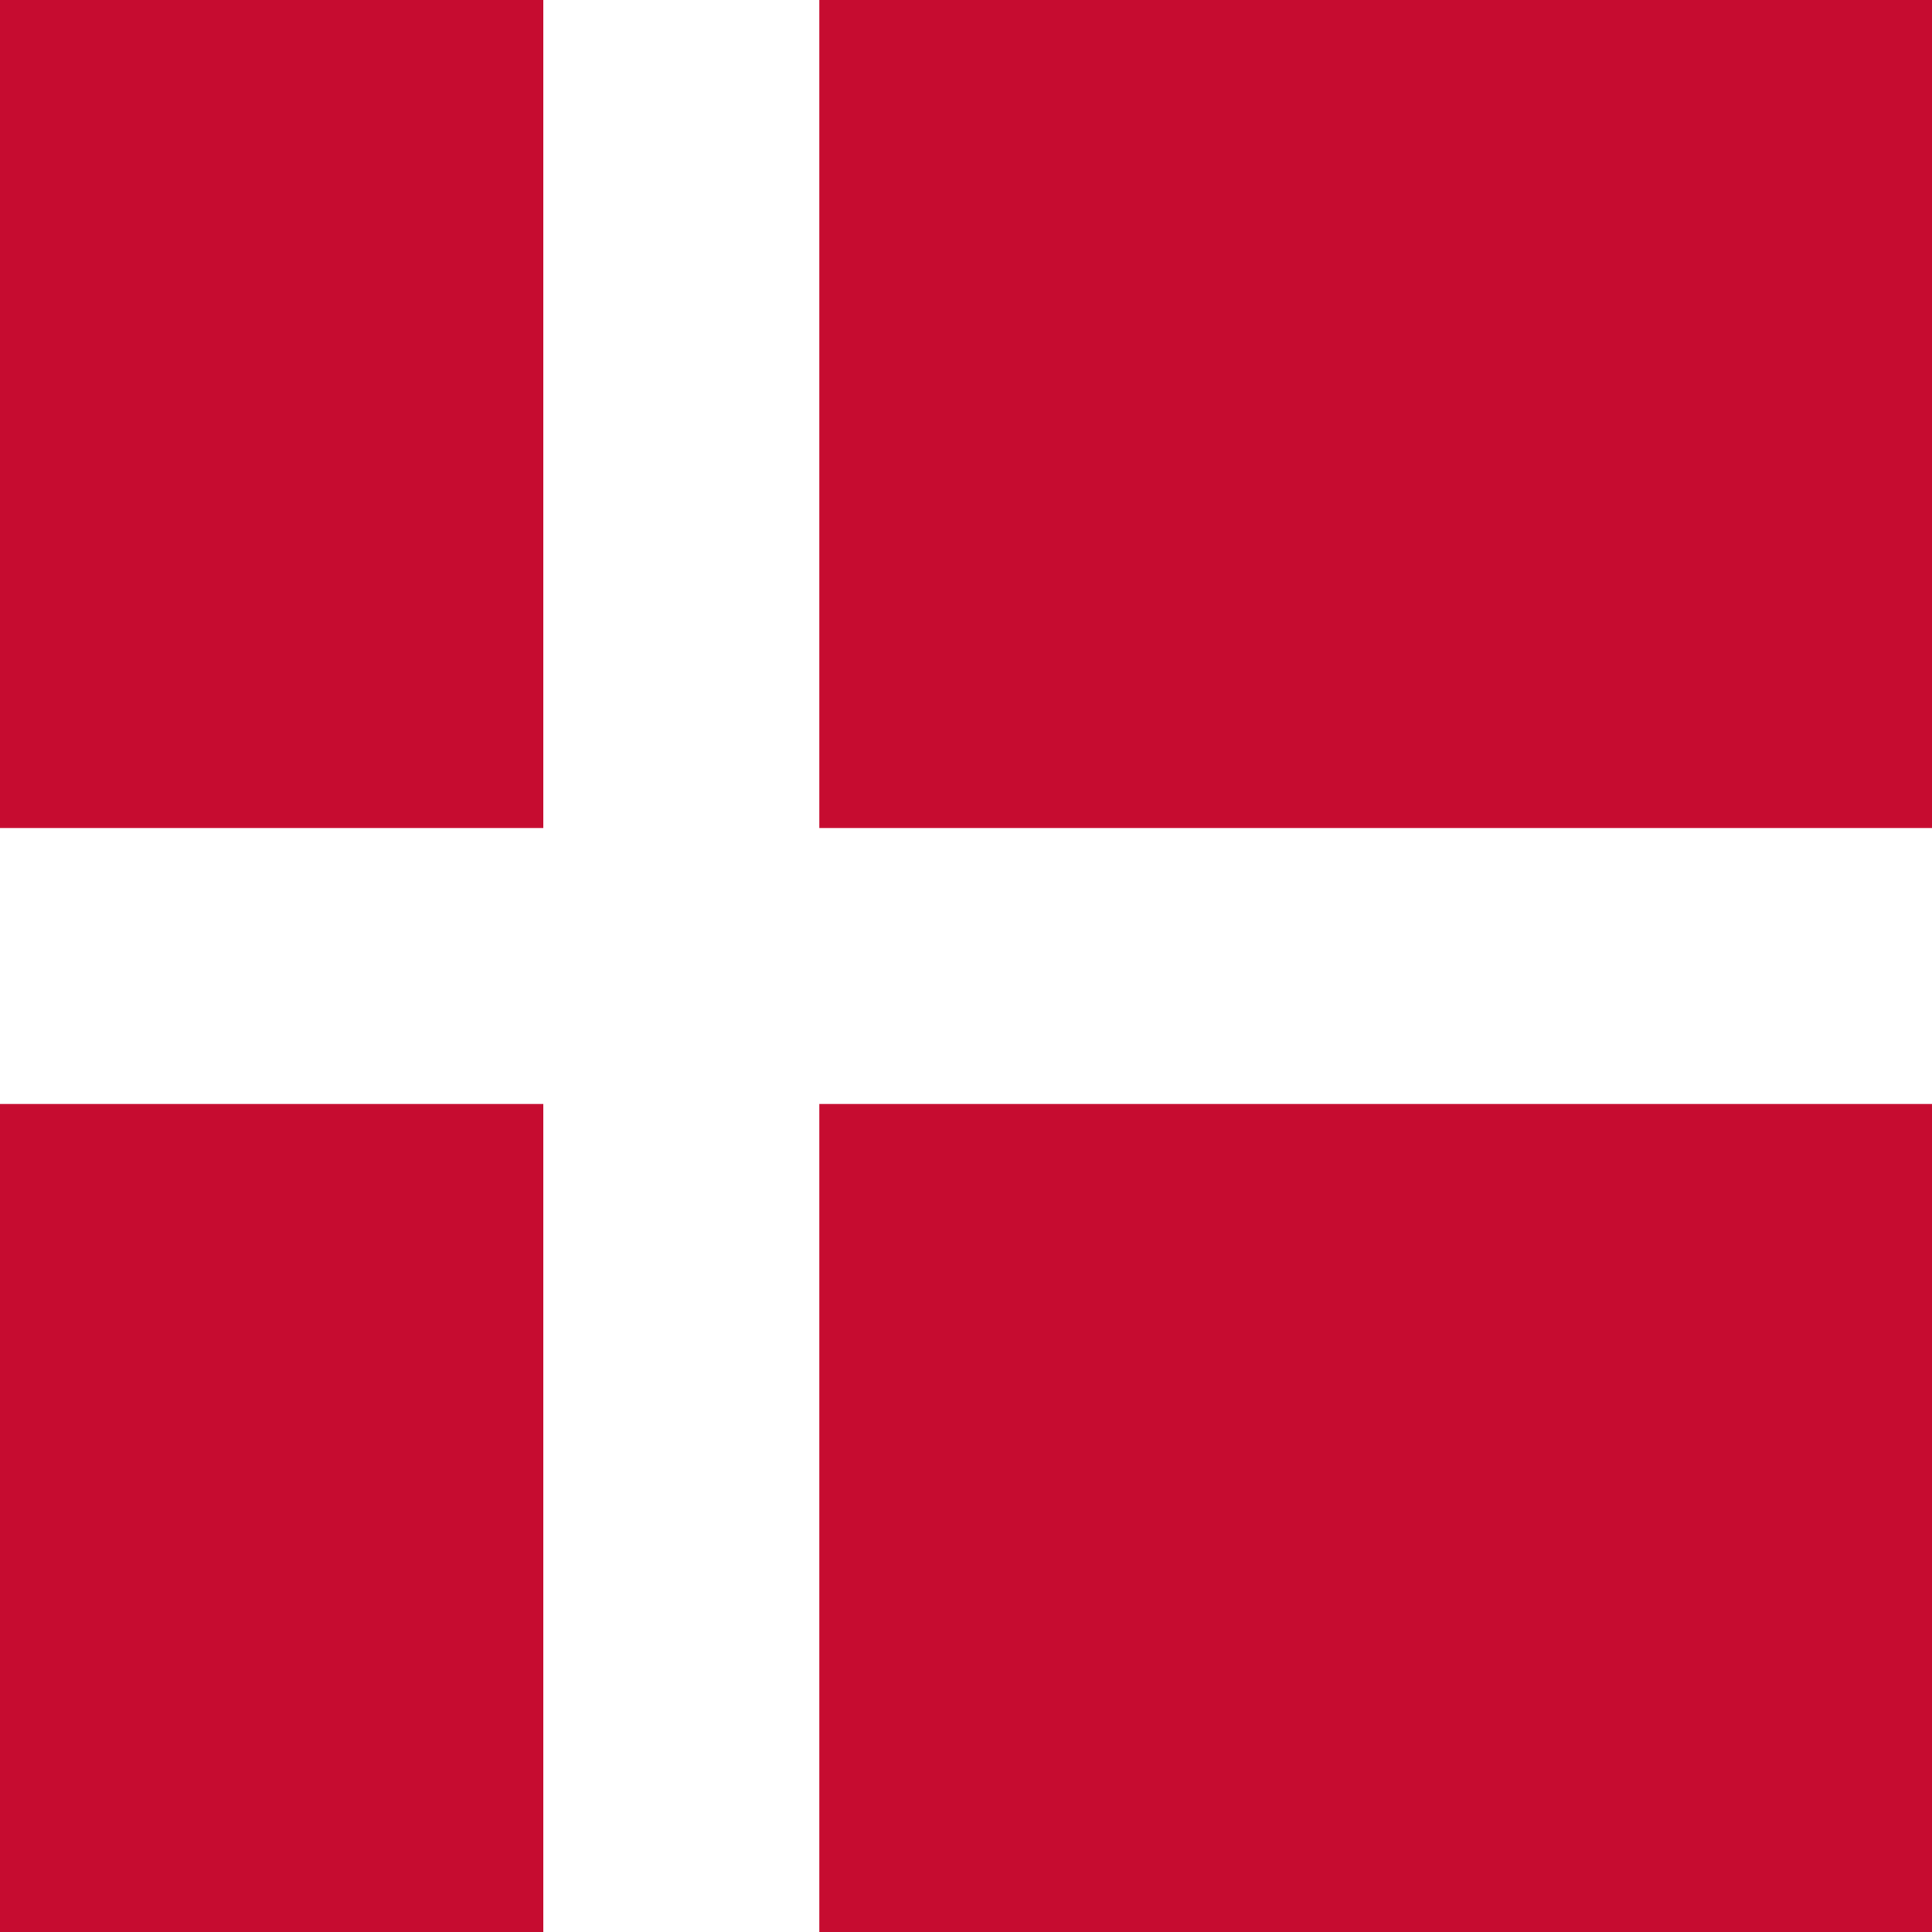
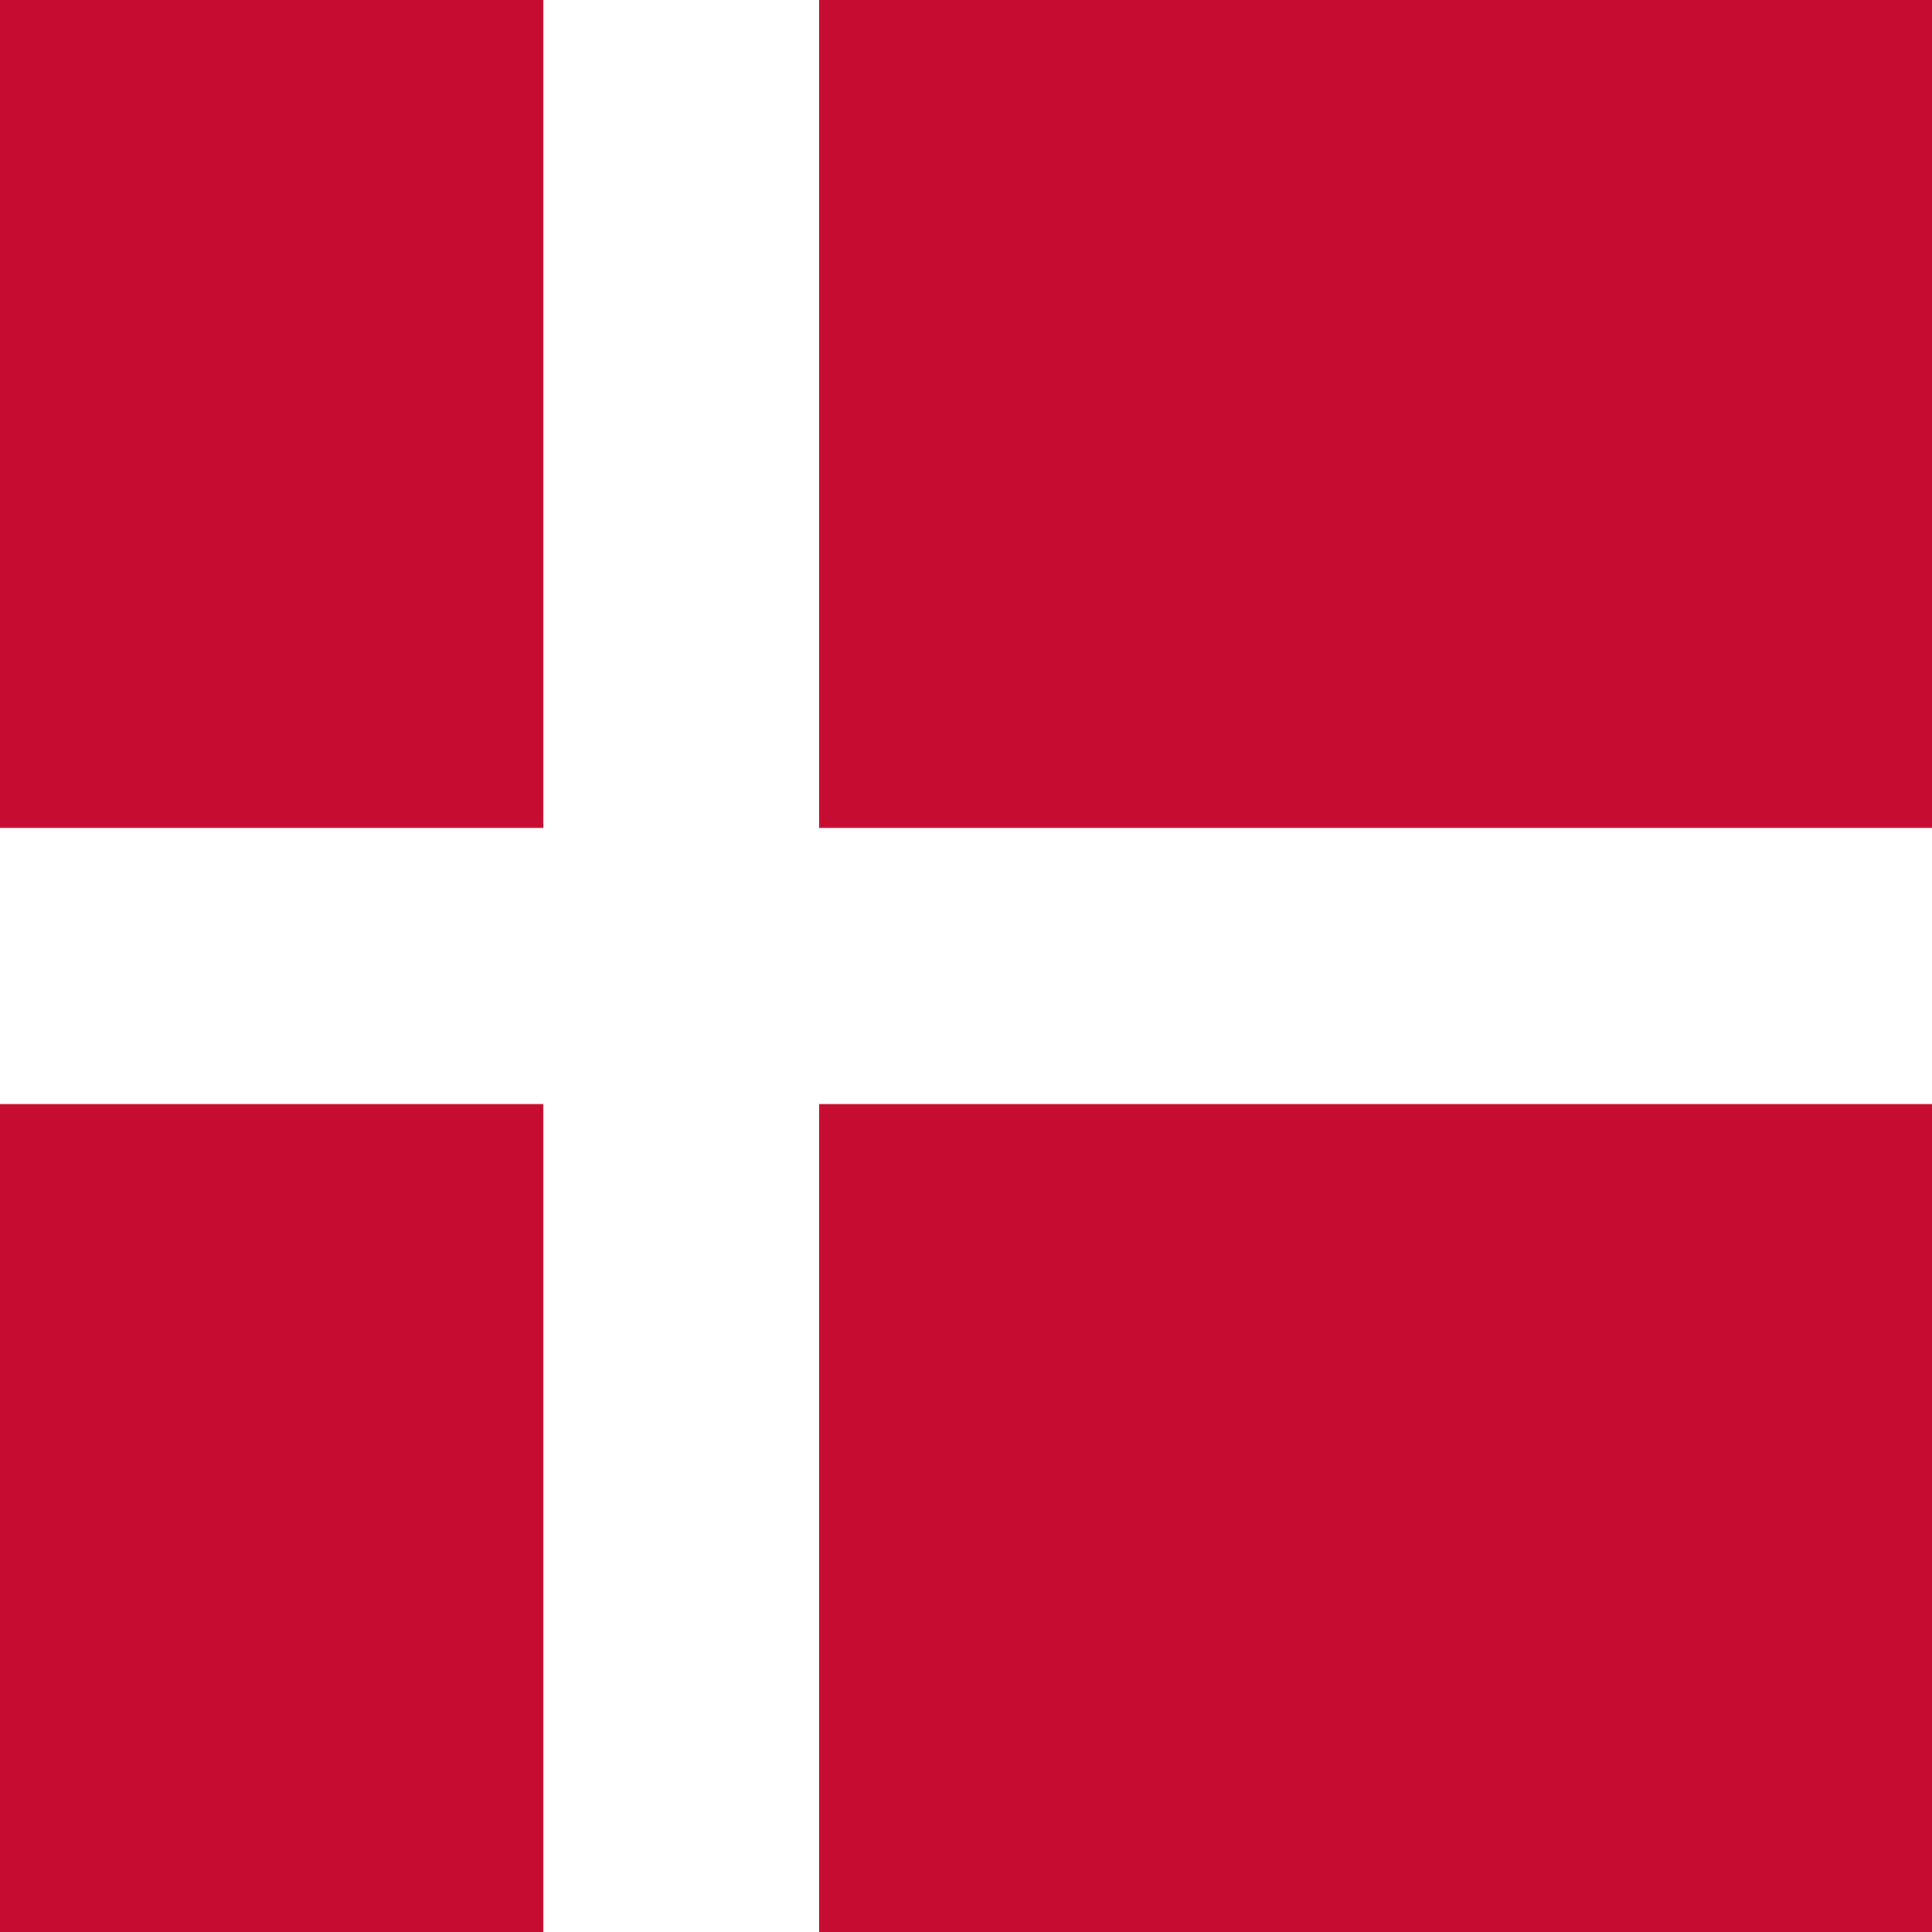
<svg xmlns="http://www.w3.org/2000/svg" id="flag-icon-css-dk" width="512" height="512">
  <path fill="#c60c30" d="M0 0h512.1v512H0z" />
-   <path fill="#fff" d="M144 0h73.14v512H144z" />
-   <path fill="#fff" d="M0 219.43h512.1v73.14H0z" />
+   <path fill="#fff" d="M144 0h73.1v512H144z" />
+   <path fill="#fff" d="M0 219.4h512.1v73.2H0z" />
</svg>
